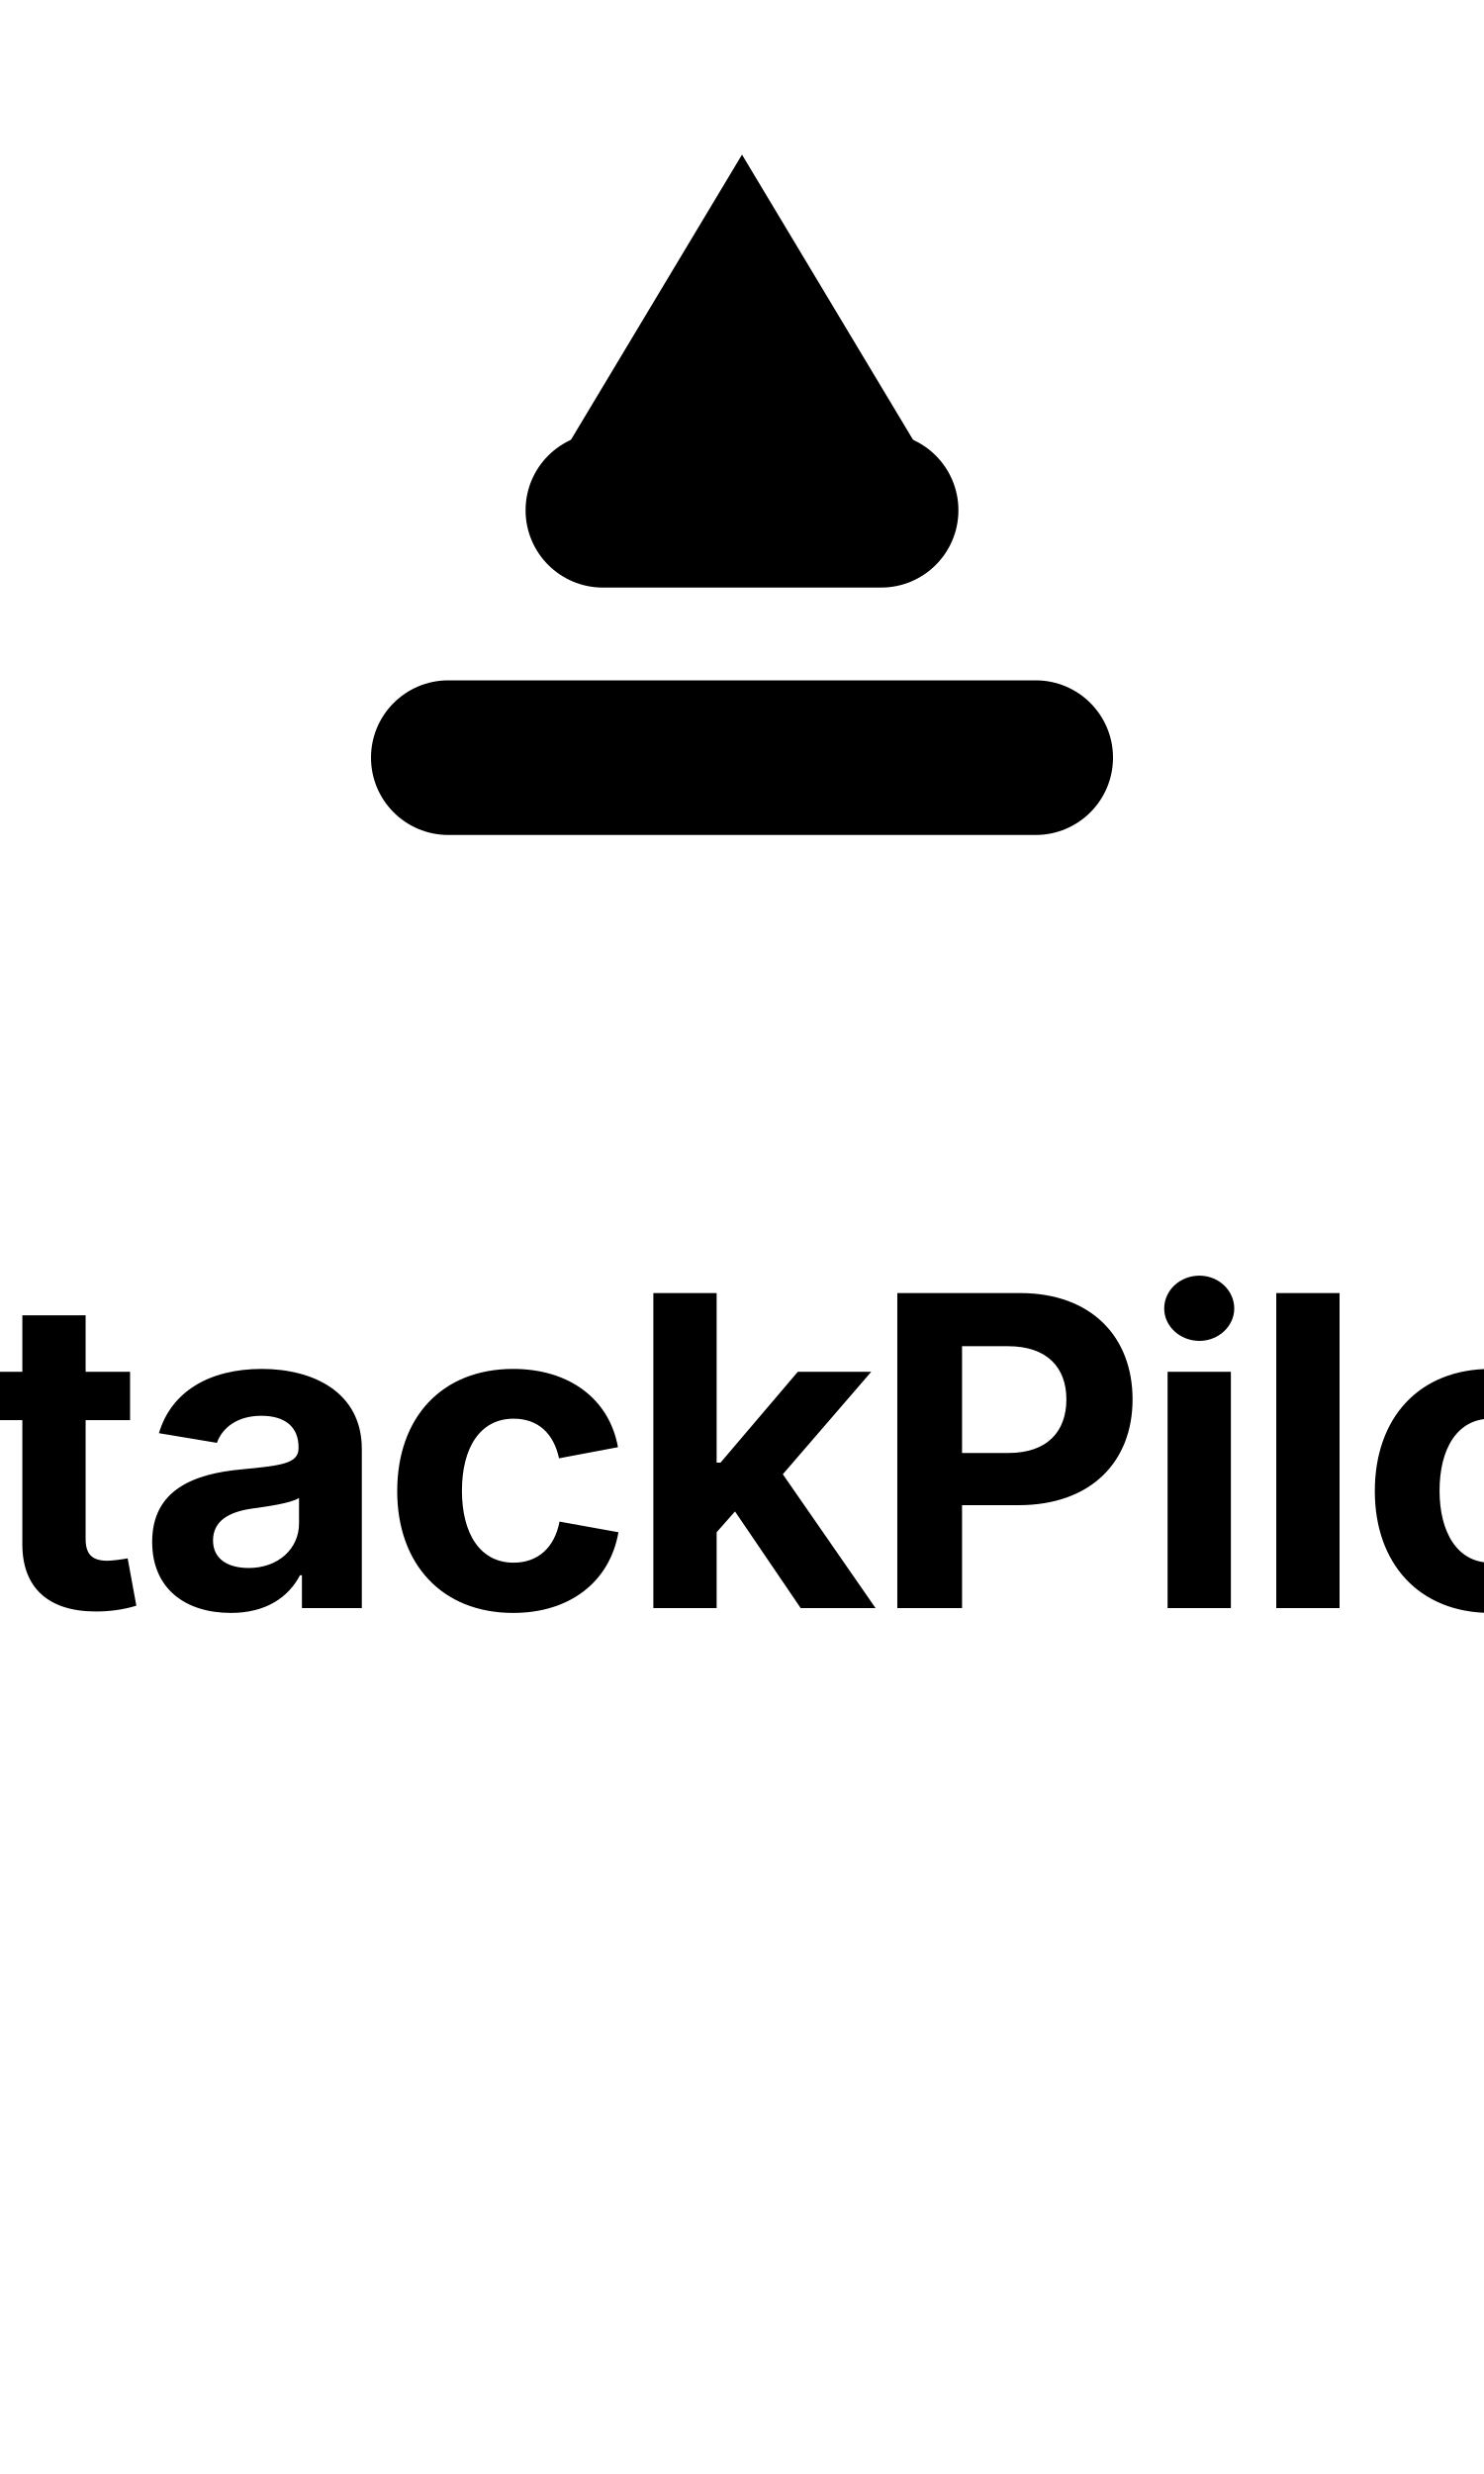
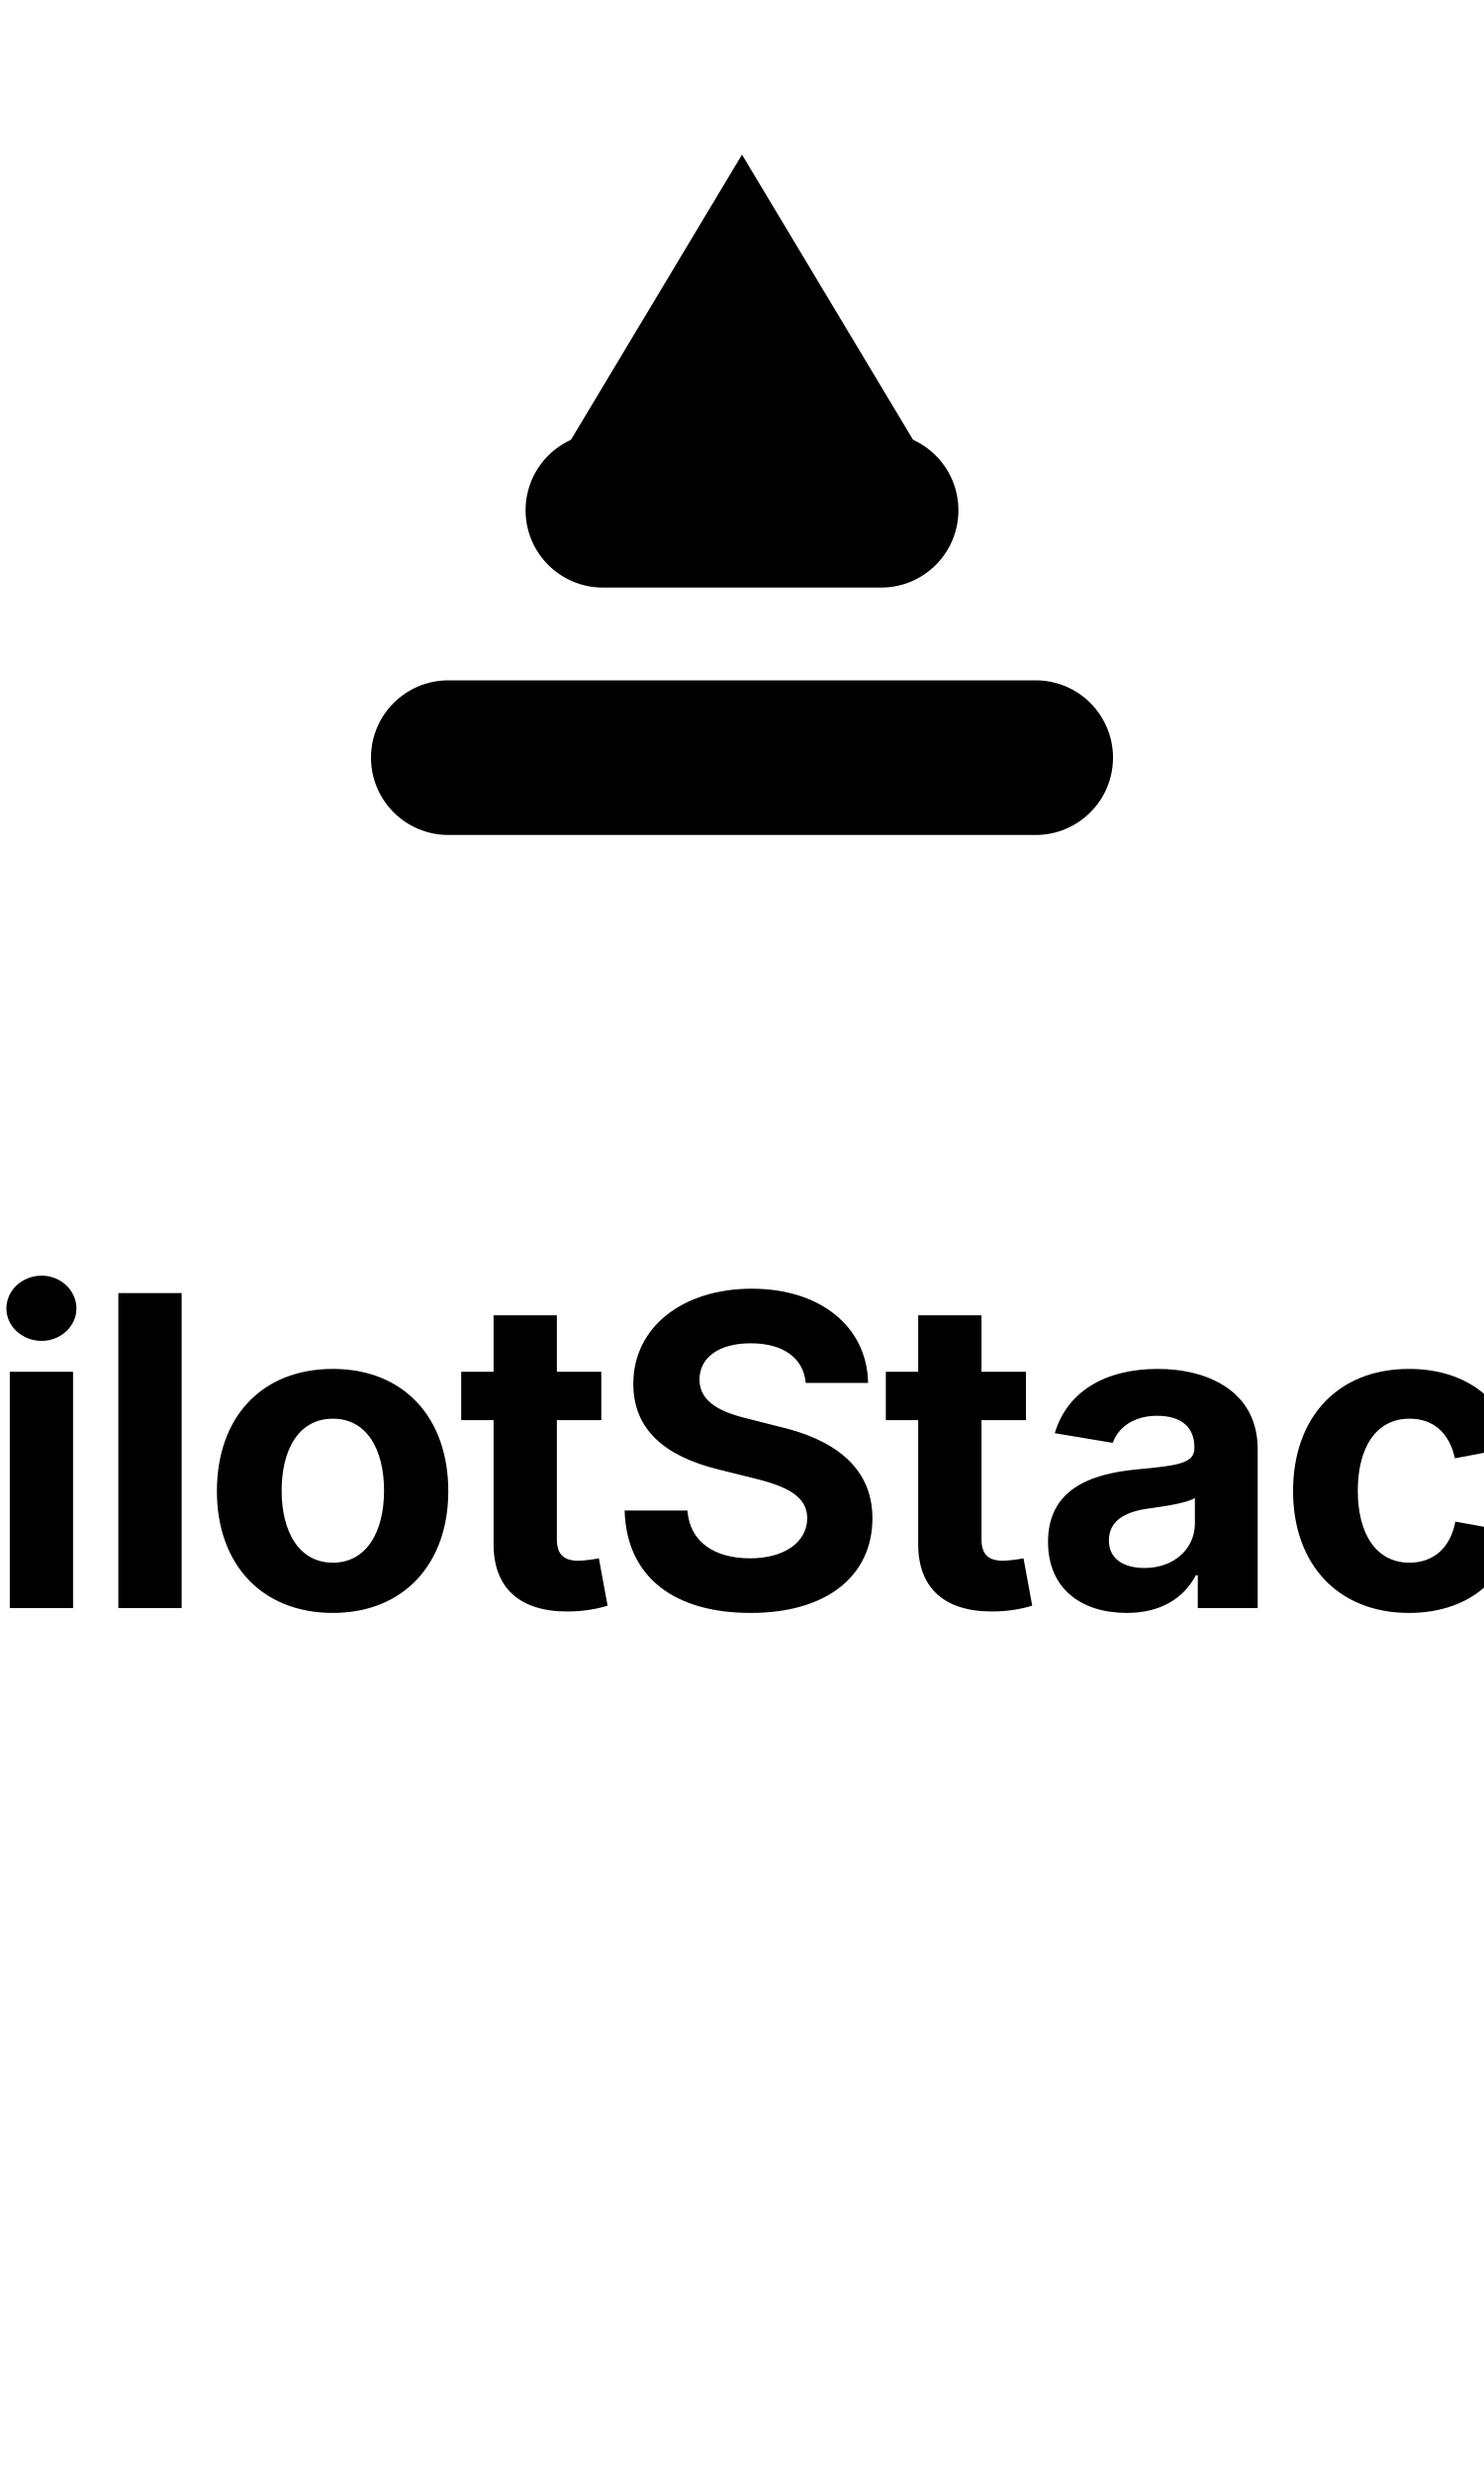
<svg xmlns="http://www.w3.org/2000/svg" viewBox="0 0 48 80" fill="none">
  <g transform="translate(8, 0)">
    <rect x="4" y="22" width="24" height="5" rx="2.5" fill="currentColor" />
    <rect x="9" y="14" width="14" height="5" rx="2.5" fill="currentColor" />
    <path d="M16 5 L22 15 L10 15 Z" fill="currentColor" />
  </g>
-   <text x="24" y="52" font-family="system-ui,-apple-system,sans-serif" font-weight="650" font-size="14" fill="currentColor" letter-spacing="-0.02em" text-anchor="middle">StackPilot</text>
+   <text x="24" y="52" font-family="system-ui,-apple-system,sans-serif" font-weight="650" font-size="14" fill="currentColor" letter-spacing="-0.02em" text-anchor="middle">PilotStack</text>
</svg>
